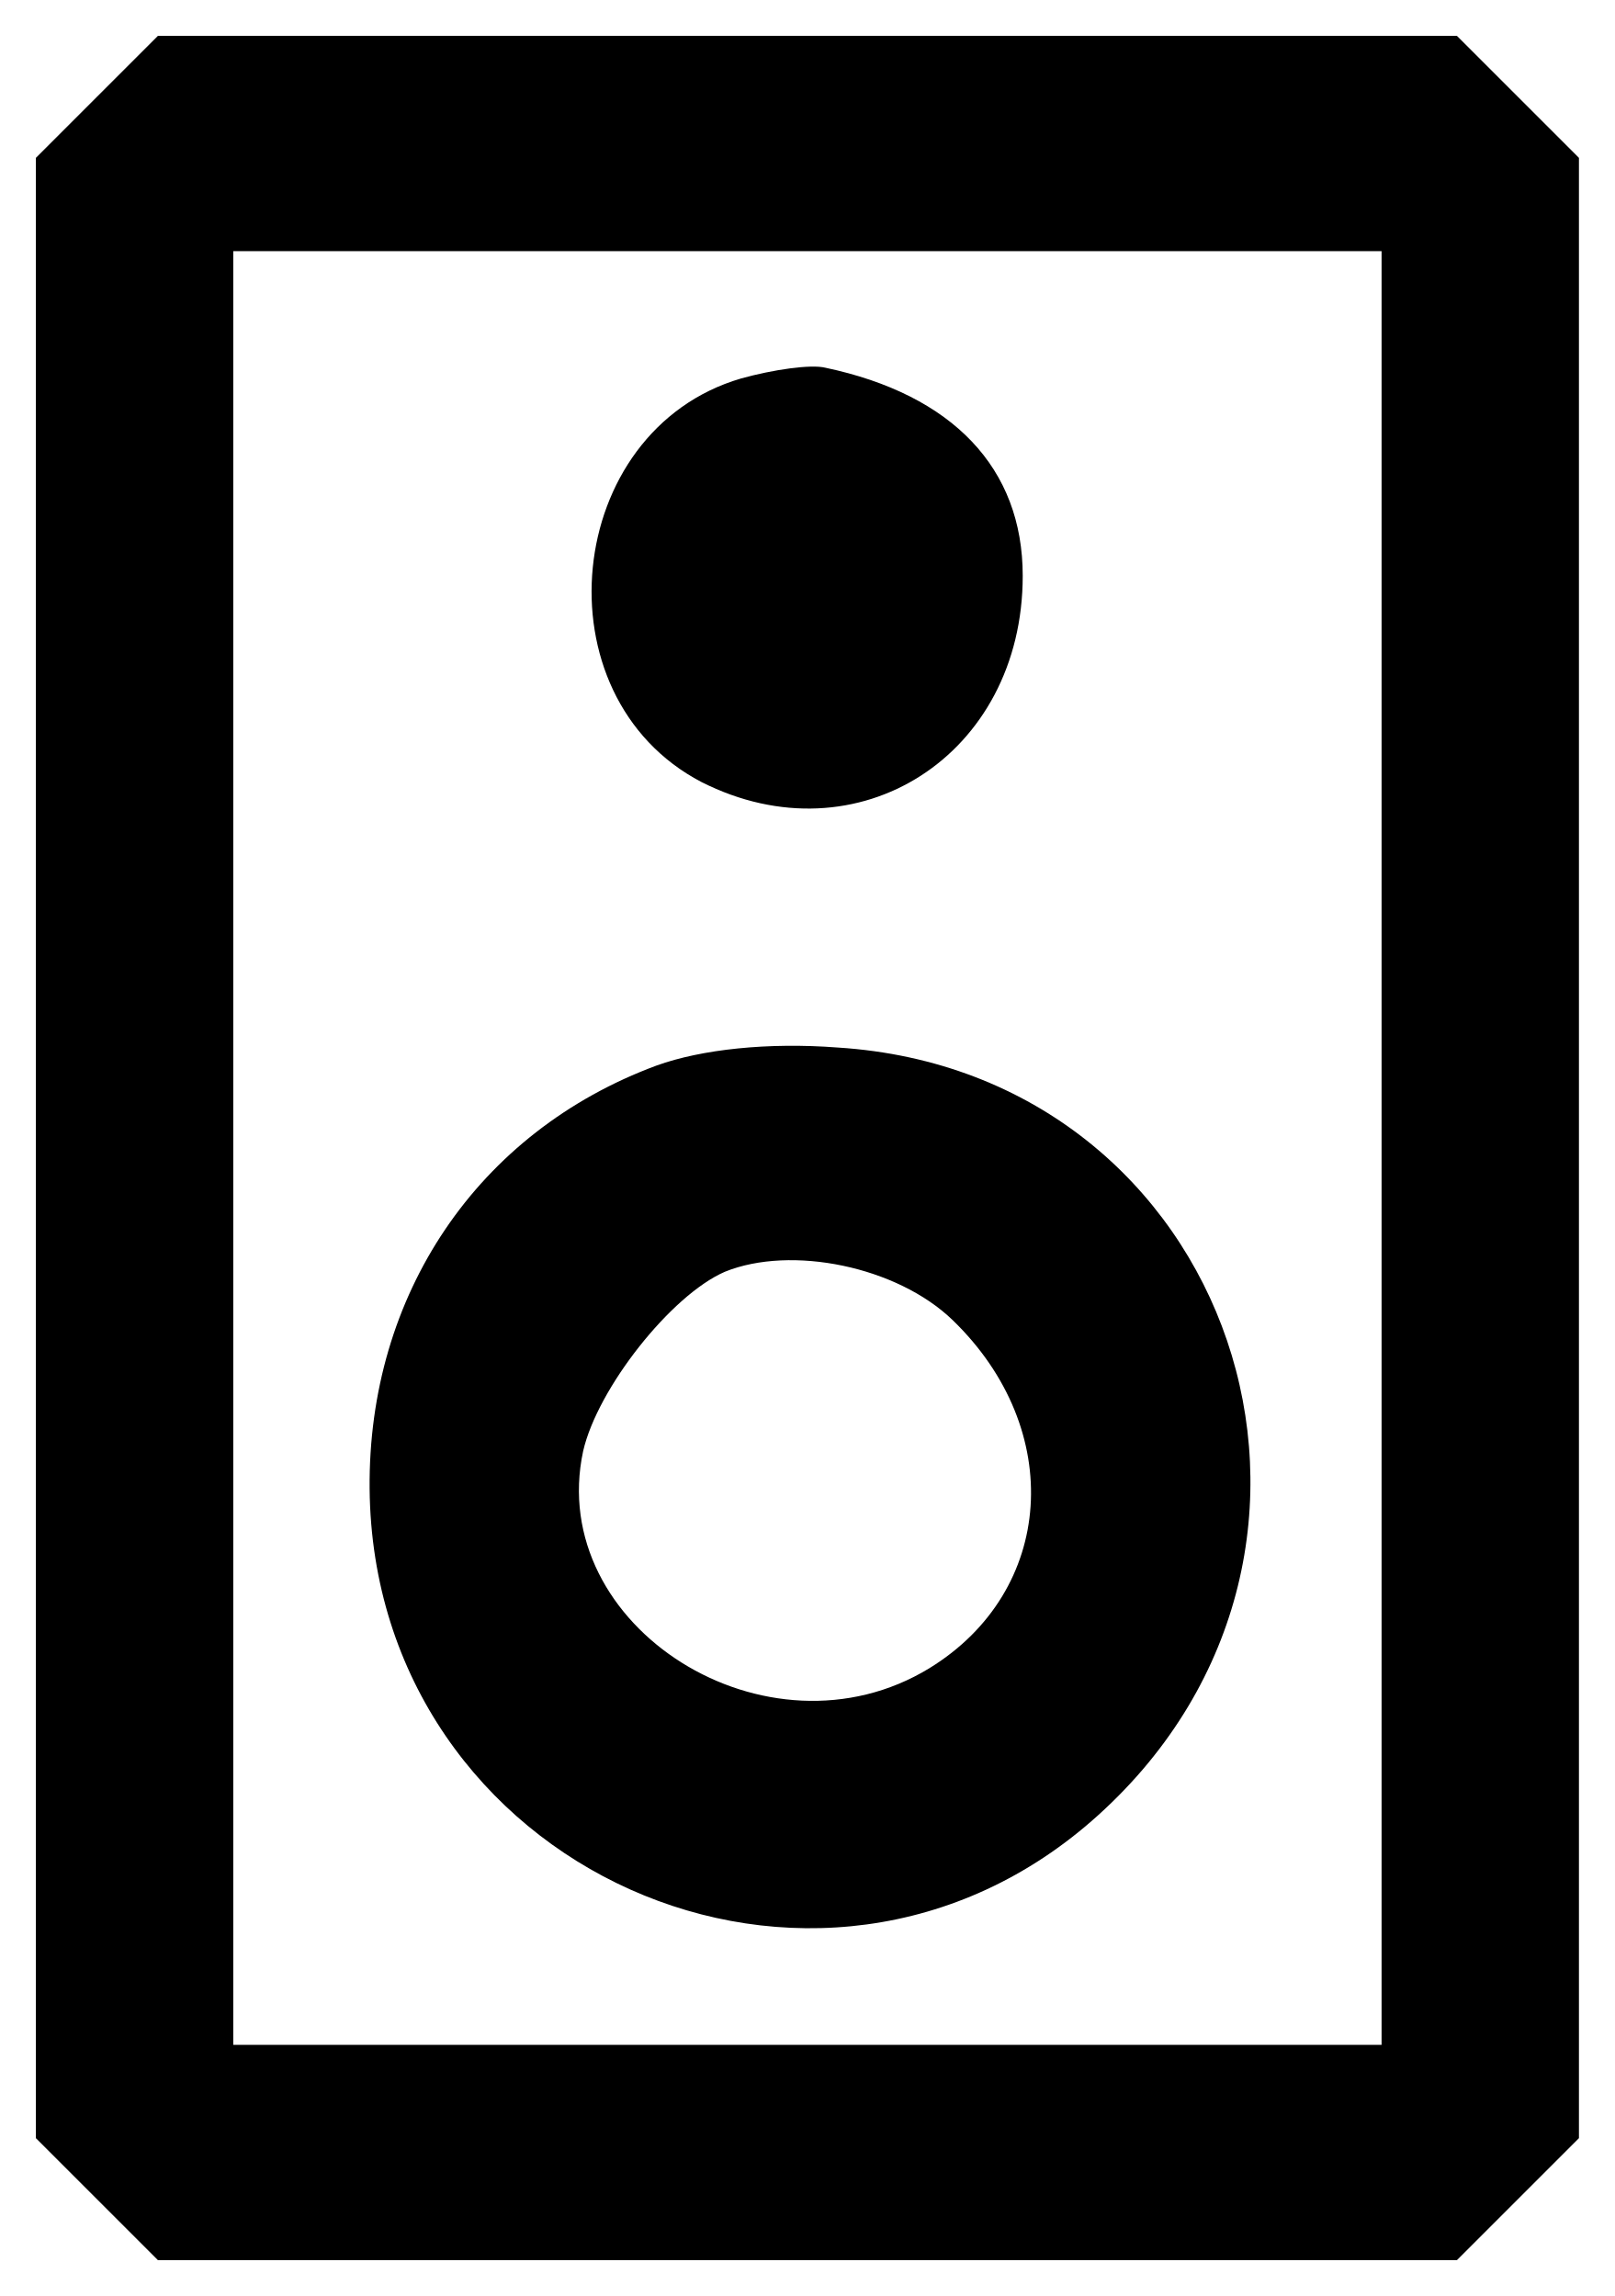
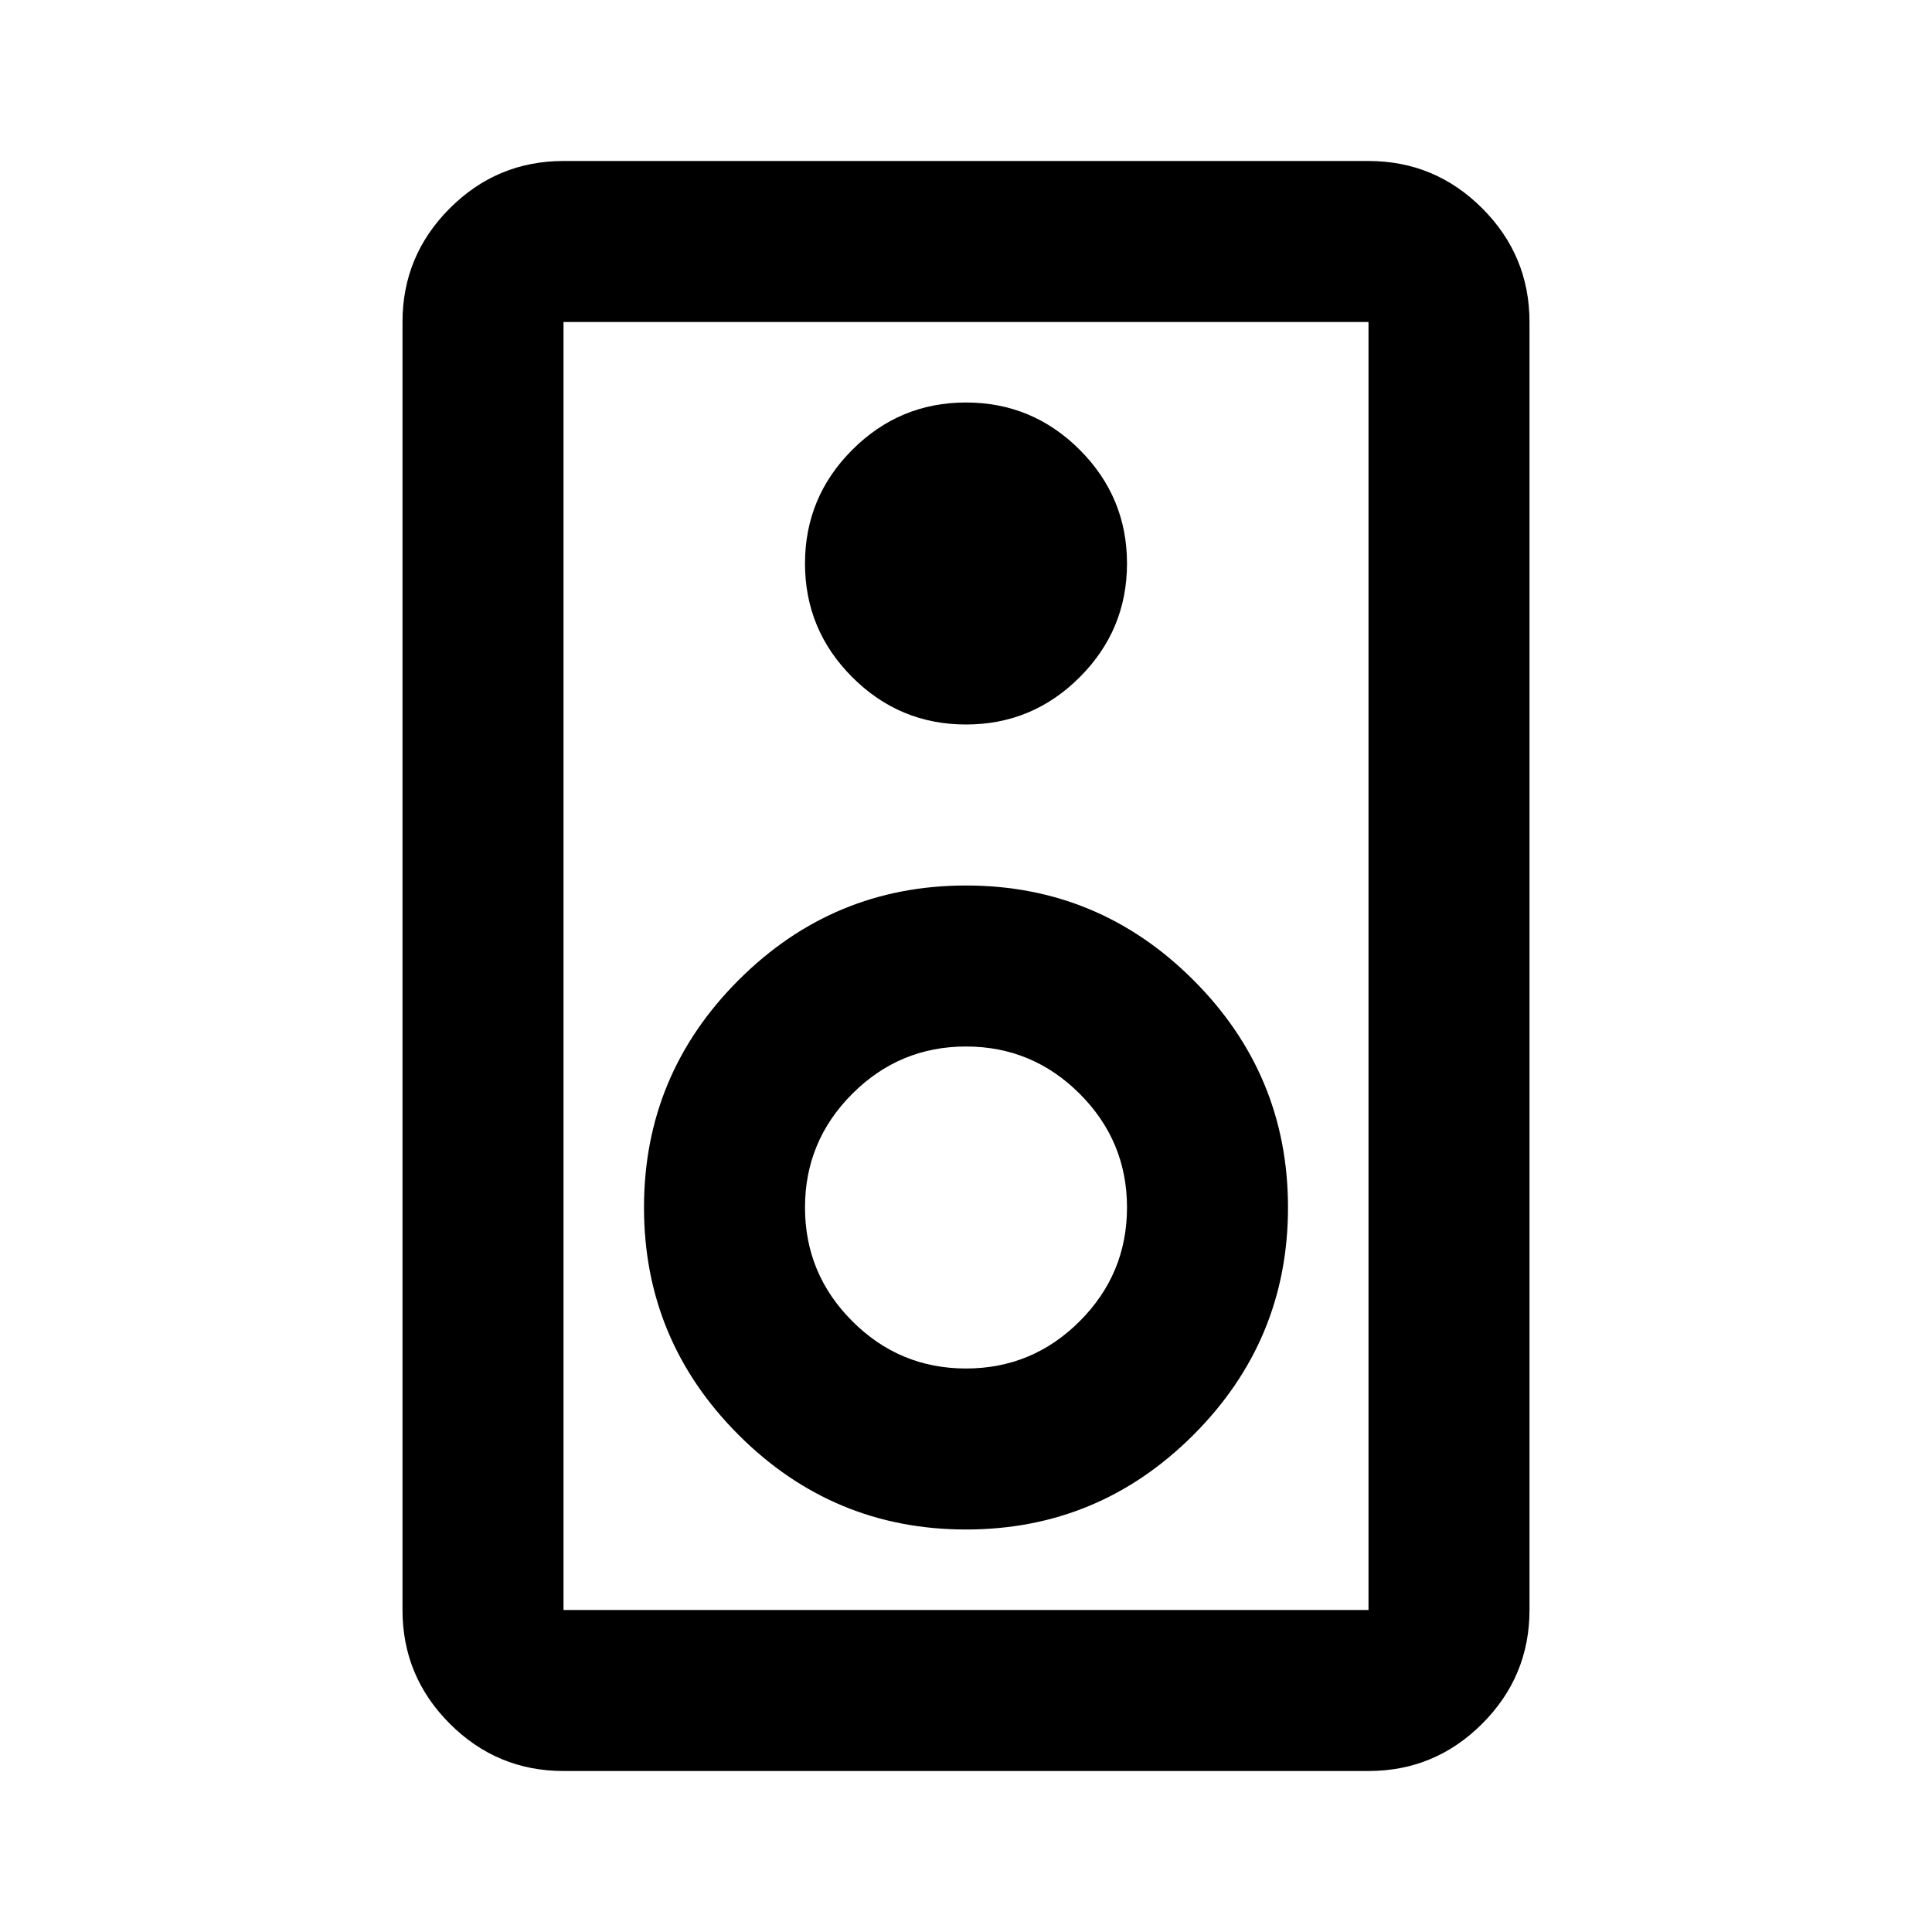
- <svg xmlns="http://www.w3.org/2000/svg" version="1.0" width="90pt" height="128pt" viewBox="0 0 90 128" preserveAspectRatio="xMidYMid meet">
-   <g transform="translate(0,128) scale(0.1,-0.1)" fill="#000000" stroke="none">
-     <path d="M54 1226 l-34 -34 0 -552 0 -552 34 -34 34 -34 362 0 362 0 34 34 34 34 0 552 0 552 -34 34 -34 34 -362 0 -362 0 -34 -34z m716 -586 l0 -500 -320 0 -320 0 0 500 0 500 320 0 320 0 0 -500z" />
-     <path d="M413 1069 c-99 -29 -114 -177 -22 -225 87 -44 179 15 179 115 0 60 -39 101 -110 116 -8 2 -29 -1 -47 -6z" />
-     <path d="M366 686 c-100 -37 -161 -128 -160 -236 2 -212 250 -323 406 -182 165 149 75 414 -145 428 -39 3 -76 -1 -101 -10z m165 -142 c63 -61 57 -151 -13 -194 -90 -55 -214 23 -193 121 8 35 49 87 79 100 37 15 96 3 127 -27z" />
-   </g>
+ <svg xmlns="http://www.w3.org/2000/svg" viewBox="0 -960 960 960">
+   <path d="M680-80H280q-33 0-56.5-23.5T200-160v-640q0-33 23.5-56.5T280-880h400q33 0 56.5 23.5T760-800v640q0 33-23.5 56.5T680-80Zm0-80v-640H280v640h400ZM480-600q33 0 56.5-23.5T560-680q0-33-23.5-56.5T480-760q-33 0-56.5 23.5T400-680q0 33 23.5 56.5T480-600Zm0 400q66 0 113-47t47-113q0-66-47-113t-113-47q-66 0-113 47t-47 113q0 66 47 113t113 47Zm0-80q-33 0-56.5-23.5T400-360q0-33 23.5-56.5T480-440q33 0 56.5 23.5T560-360q0 33-23.5 56.5T480-280ZM280-800v640-640Z" />
</svg>
